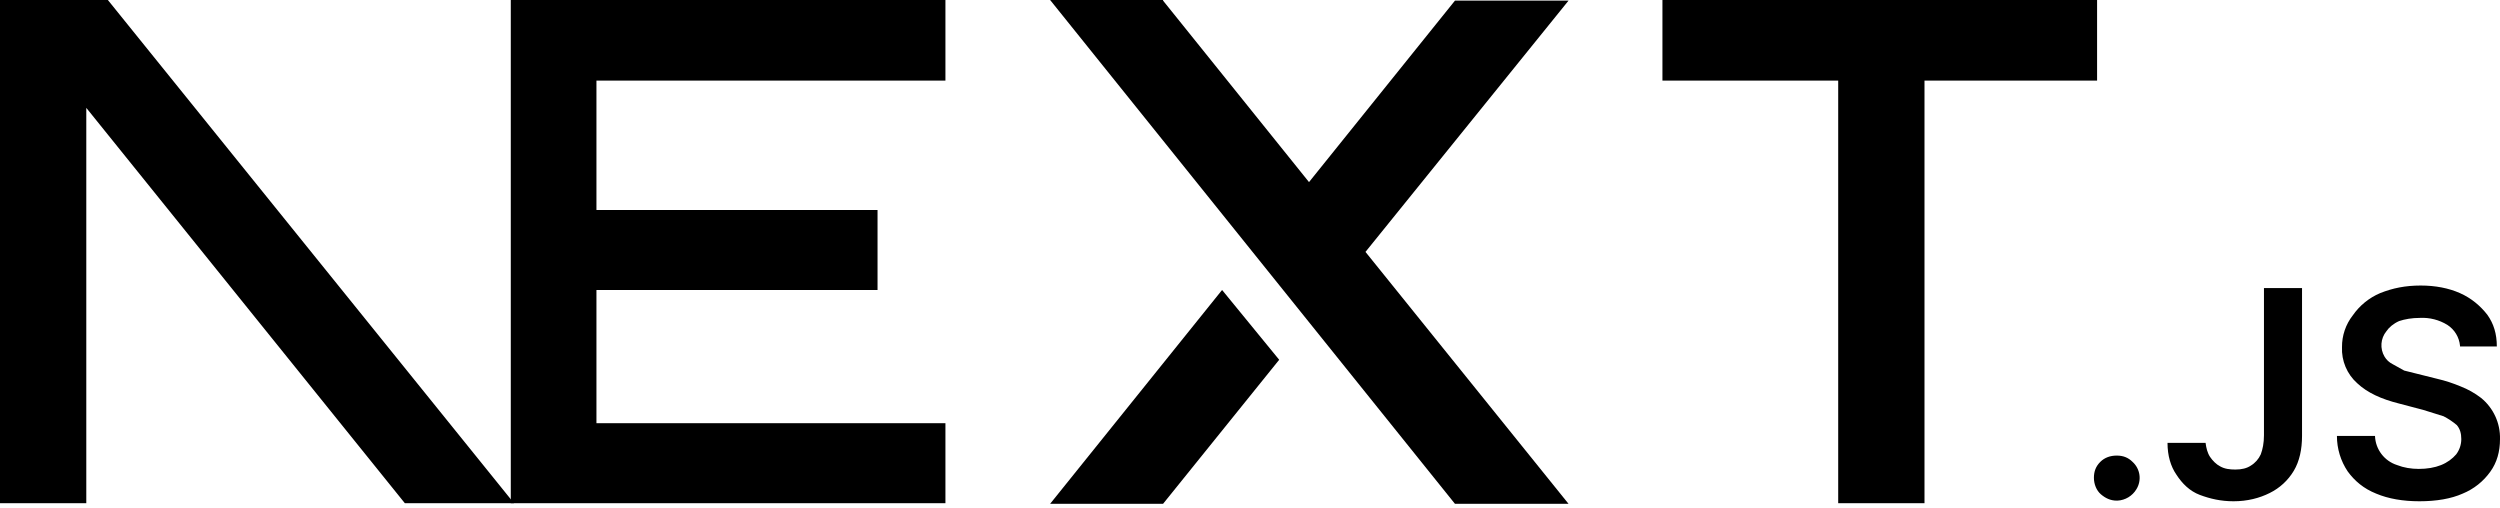
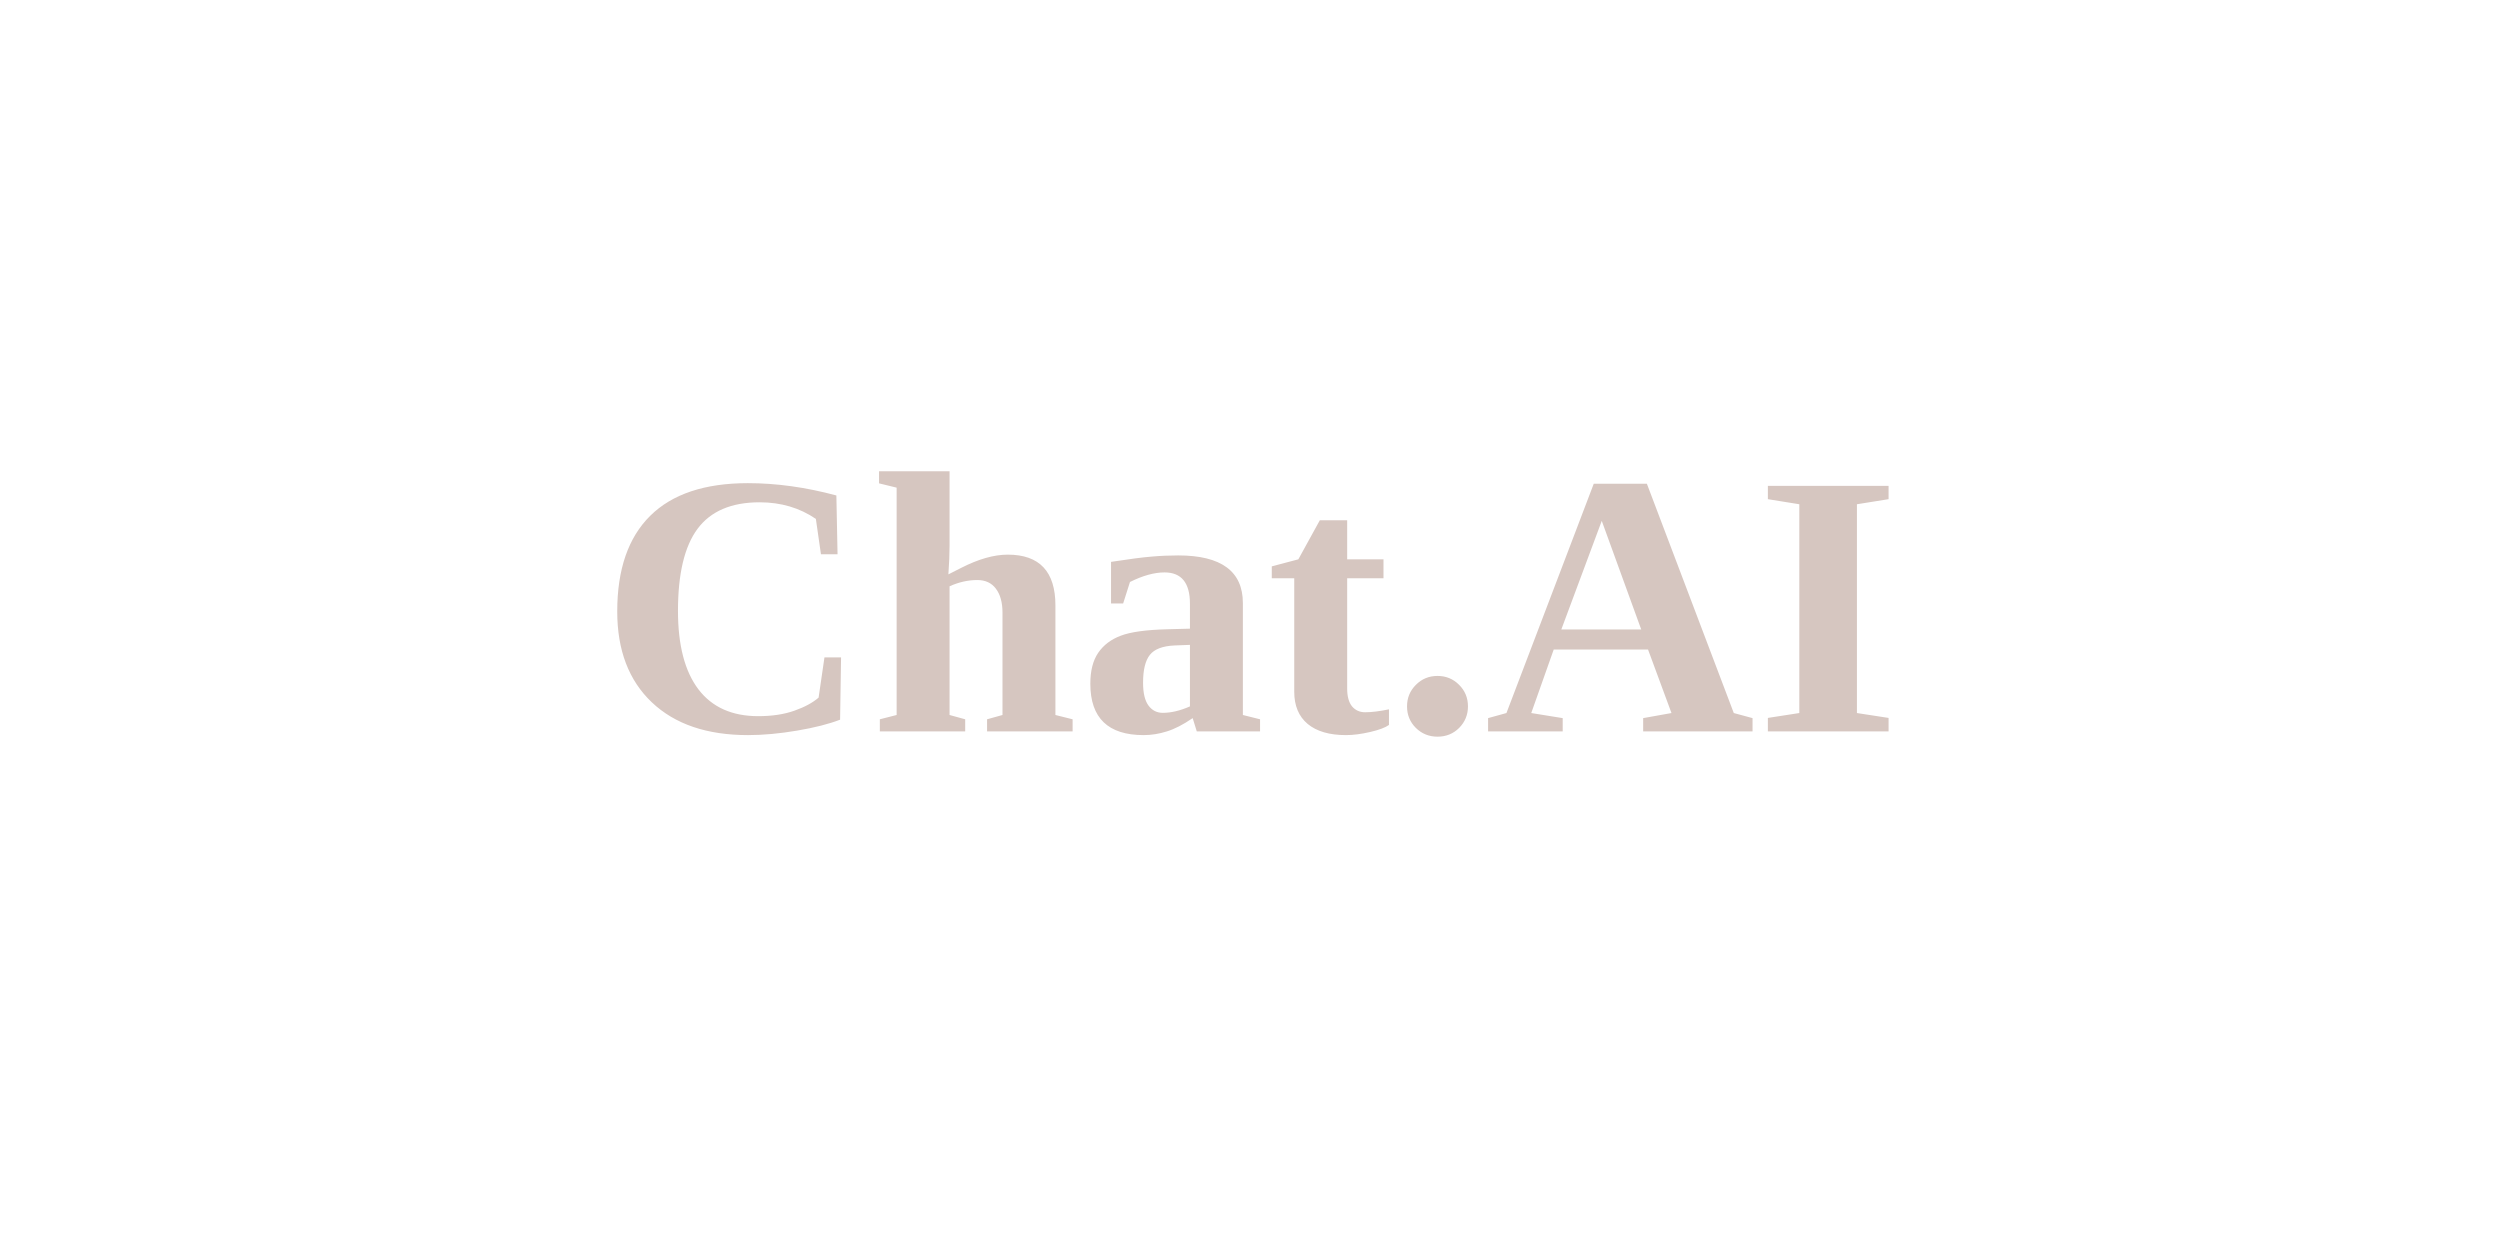
- <svg xmlns="http://www.w3.org/2000/svg" fill="none" viewBox="0 0 394 80">
-   <path fill="#000" d="M262 0h68.5v12.7h-27.2v66.6h-13.6V12.7H262V0ZM149 0v12.7H94v20.4h44.3v12.6H94v21h55v12.6H80.5V0h68.7zm34.3 0h-17.8l63.8 79.4h17.9l-32-39.7 32-39.6h-17.9l-23 28.6-23-28.6zm18.3 56.7-9-11-27.1 33.7h17.8l18.3-22.7z" />
-   <path fill="#000" d="M81 79.3 17 0H0v79.3h13.6V17l50.2 62.3H81Zm252.6-.4c-1 0-1.8-.4-2.5-1s-1.1-1.6-1.1-2.6.3-1.8 1-2.5 1.6-1 2.6-1 1.8.3 2.5 1a3.4 3.4 0 0 1 .6 4.3 3.7 3.7 0 0 1-3 1.8zm23.2-33.5h6v23.3c0 2.1-.4 4-1.3 5.5a9.1 9.1 0 0 1-3.8 3.5c-1.6.8-3.5 1.3-5.7 1.3-2 0-3.7-.4-5.3-1s-2.8-1.8-3.7-3.2c-.9-1.3-1.4-3-1.4-5h6c.1.8.3 1.6.7 2.2s1 1.2 1.6 1.5c.7.4 1.5.5 2.4.5 1 0 1.8-.2 2.4-.6a4 4 0 0 0 1.6-1.8c.3-.8.5-1.8.5-3V45.5zm30.9 9.1a4.4 4.4 0 0 0-2-3.3 7.5 7.5 0 0 0-4.3-1.1c-1.3 0-2.4.2-3.3.5-.9.4-1.6 1-2 1.6a3.5 3.5 0 0 0-.3 4c.3.5.7.9 1.3 1.2l1.8 1 2 .5 3.2.8c1.3.3 2.5.7 3.7 1.2a13 13 0 0 1 3.2 1.8 8.1 8.1 0 0 1 3 6.5c0 2-.5 3.7-1.5 5.1a10 10 0 0 1-4.4 3.5c-1.8.8-4.1 1.2-6.8 1.2-2.6 0-4.9-.4-6.8-1.2-2-.8-3.4-2-4.5-3.5a10 10 0 0 1-1.7-5.6h6a5 5 0 0 0 3.5 4.6c1 .4 2.2.6 3.4.6 1.3 0 2.5-.2 3.5-.6 1-.4 1.8-1 2.4-1.7a4 4 0 0 0 .8-2.4c0-.9-.2-1.6-.7-2.2a11 11 0 0 0-2.1-1.4l-3.2-1-3.8-1c-2.8-.7-5-1.7-6.6-3.2a7.2 7.2 0 0 1-2.4-5.7 8 8 0 0 1 1.7-5 10 10 0 0 1 4.3-3.5c2-.8 4-1.2 6.4-1.2 2.3 0 4.4.4 6.2 1.2 1.8.8 3.2 2 4.3 3.4 1 1.4 1.5 3 1.5 5h-5.8z" />
+ <svg xmlns="http://www.w3.org/2000/svg" width="200" height="100">
+   <text x="50%" y="50%" dominant-baseline="middle" text-anchor="middle" font-size="30" fill="#d6c6c0" font-weight="bold">Chat.AI</text>
</svg>
